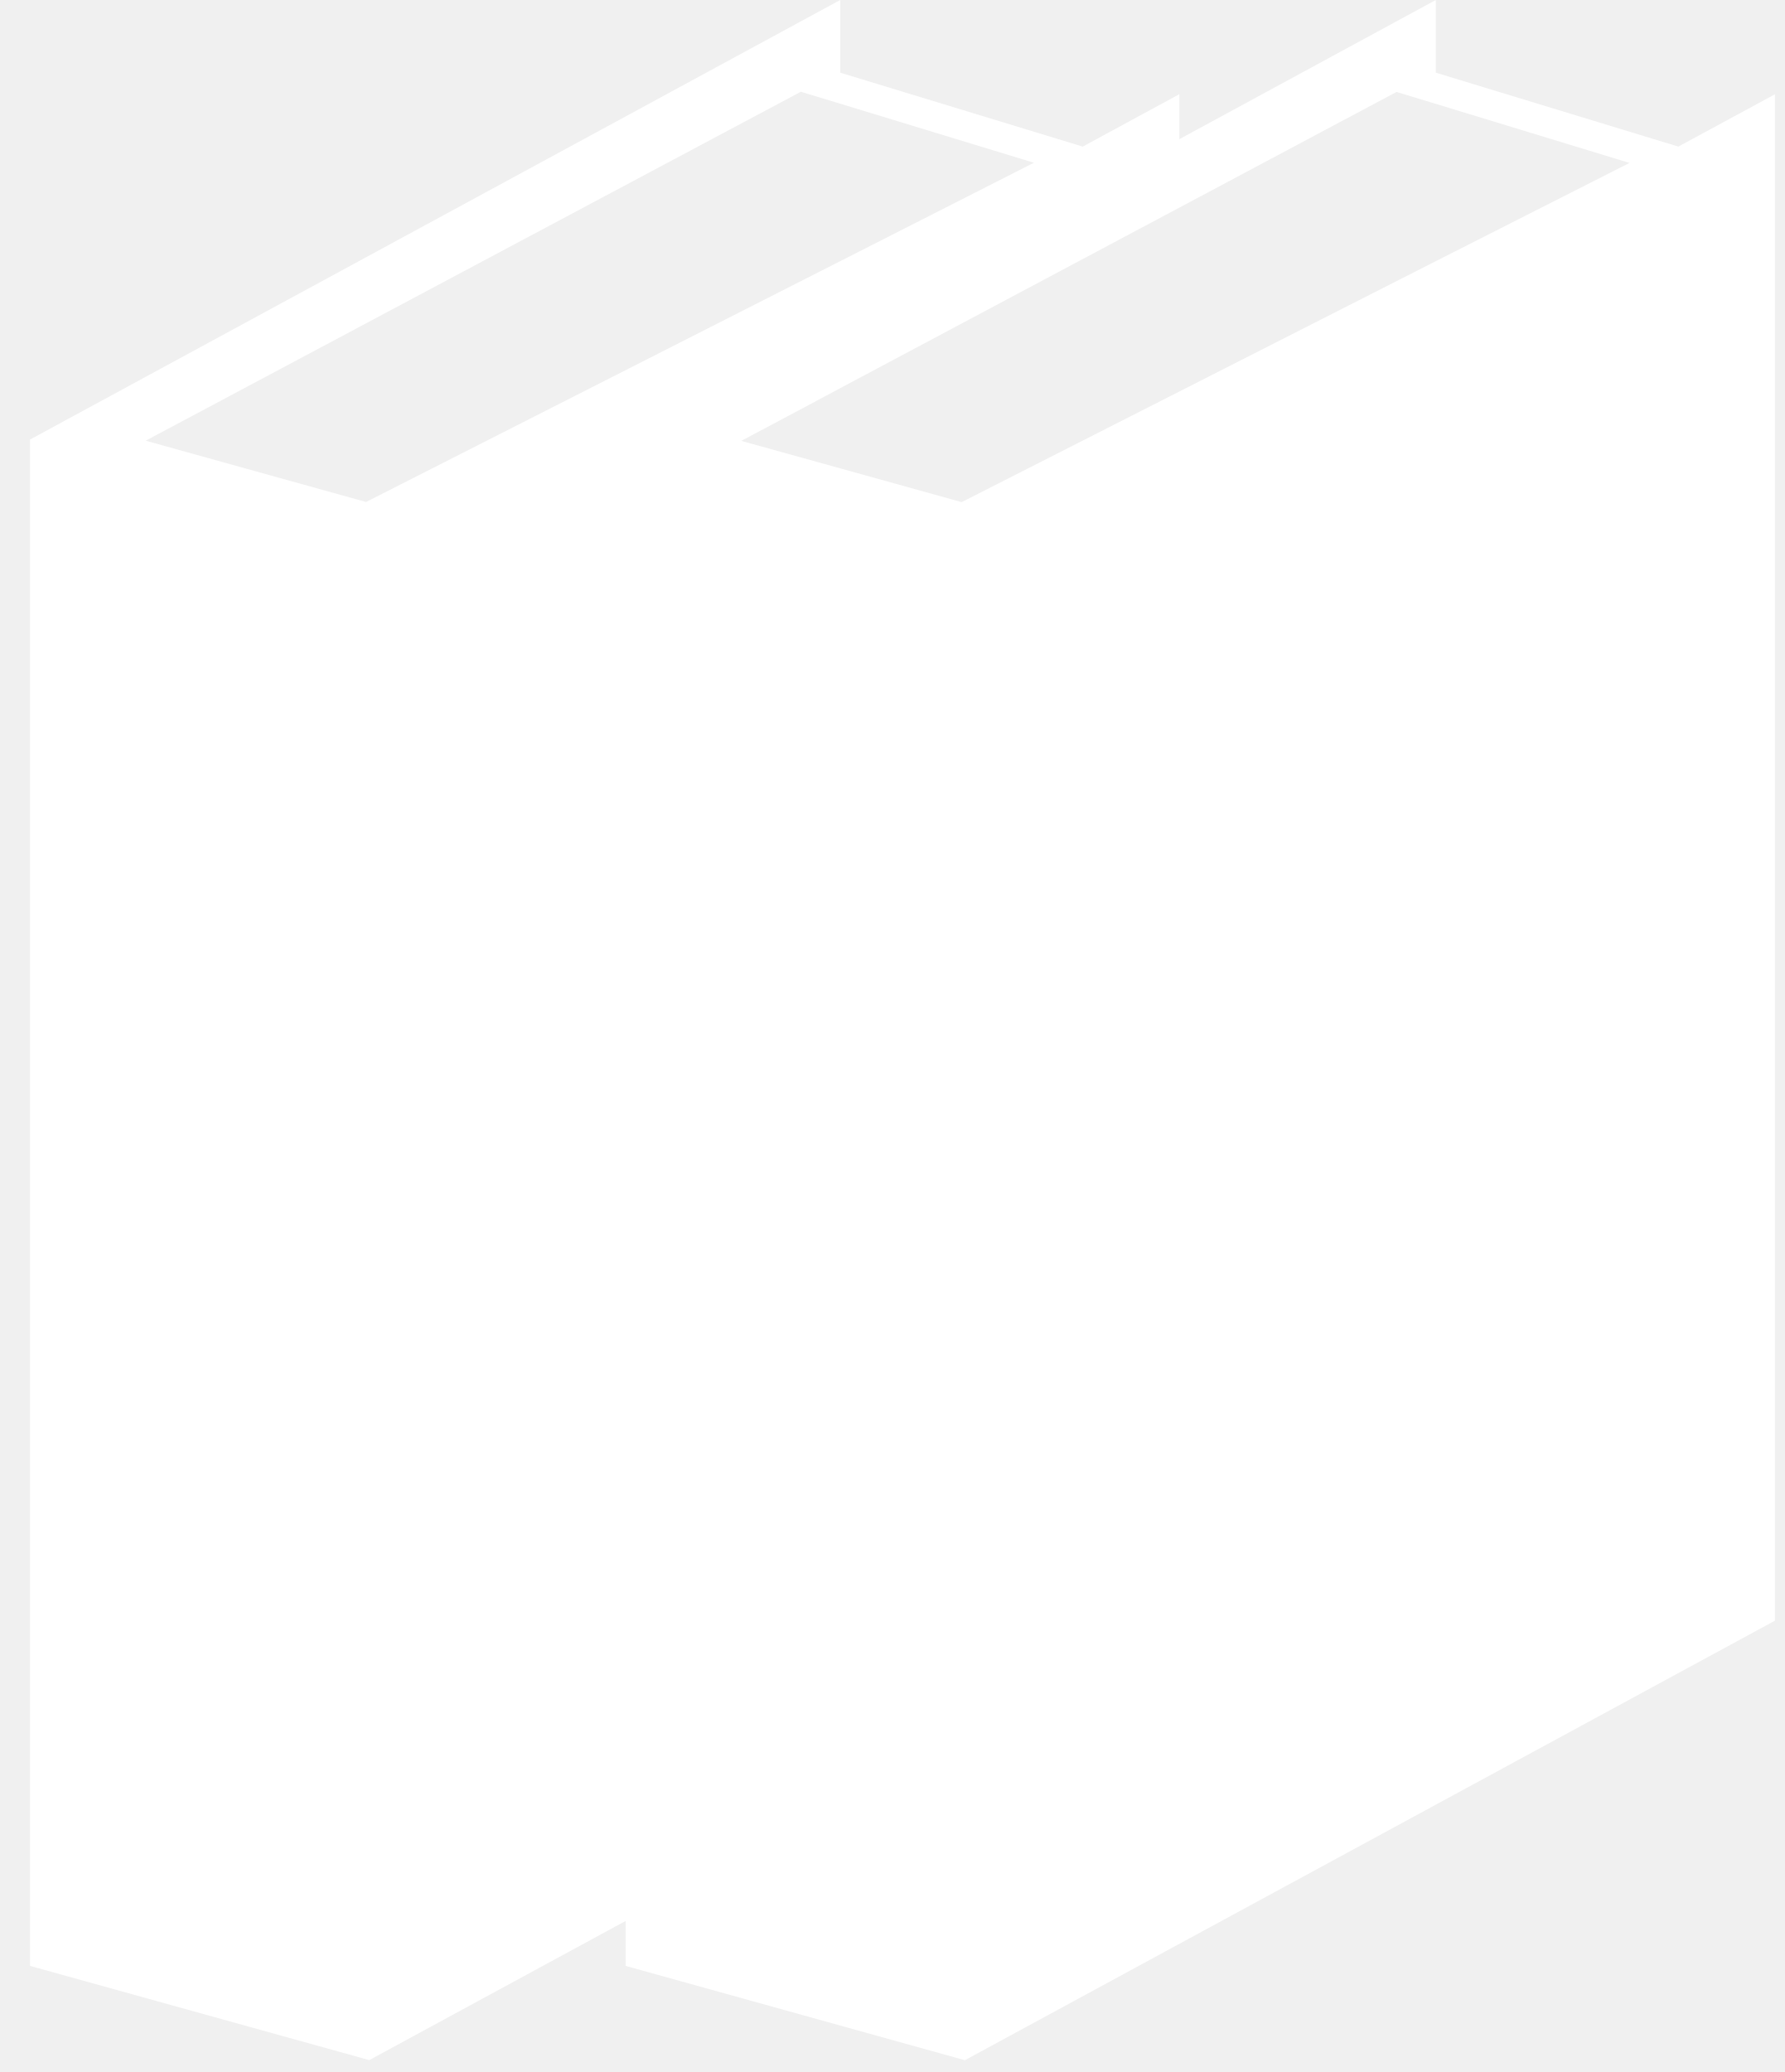
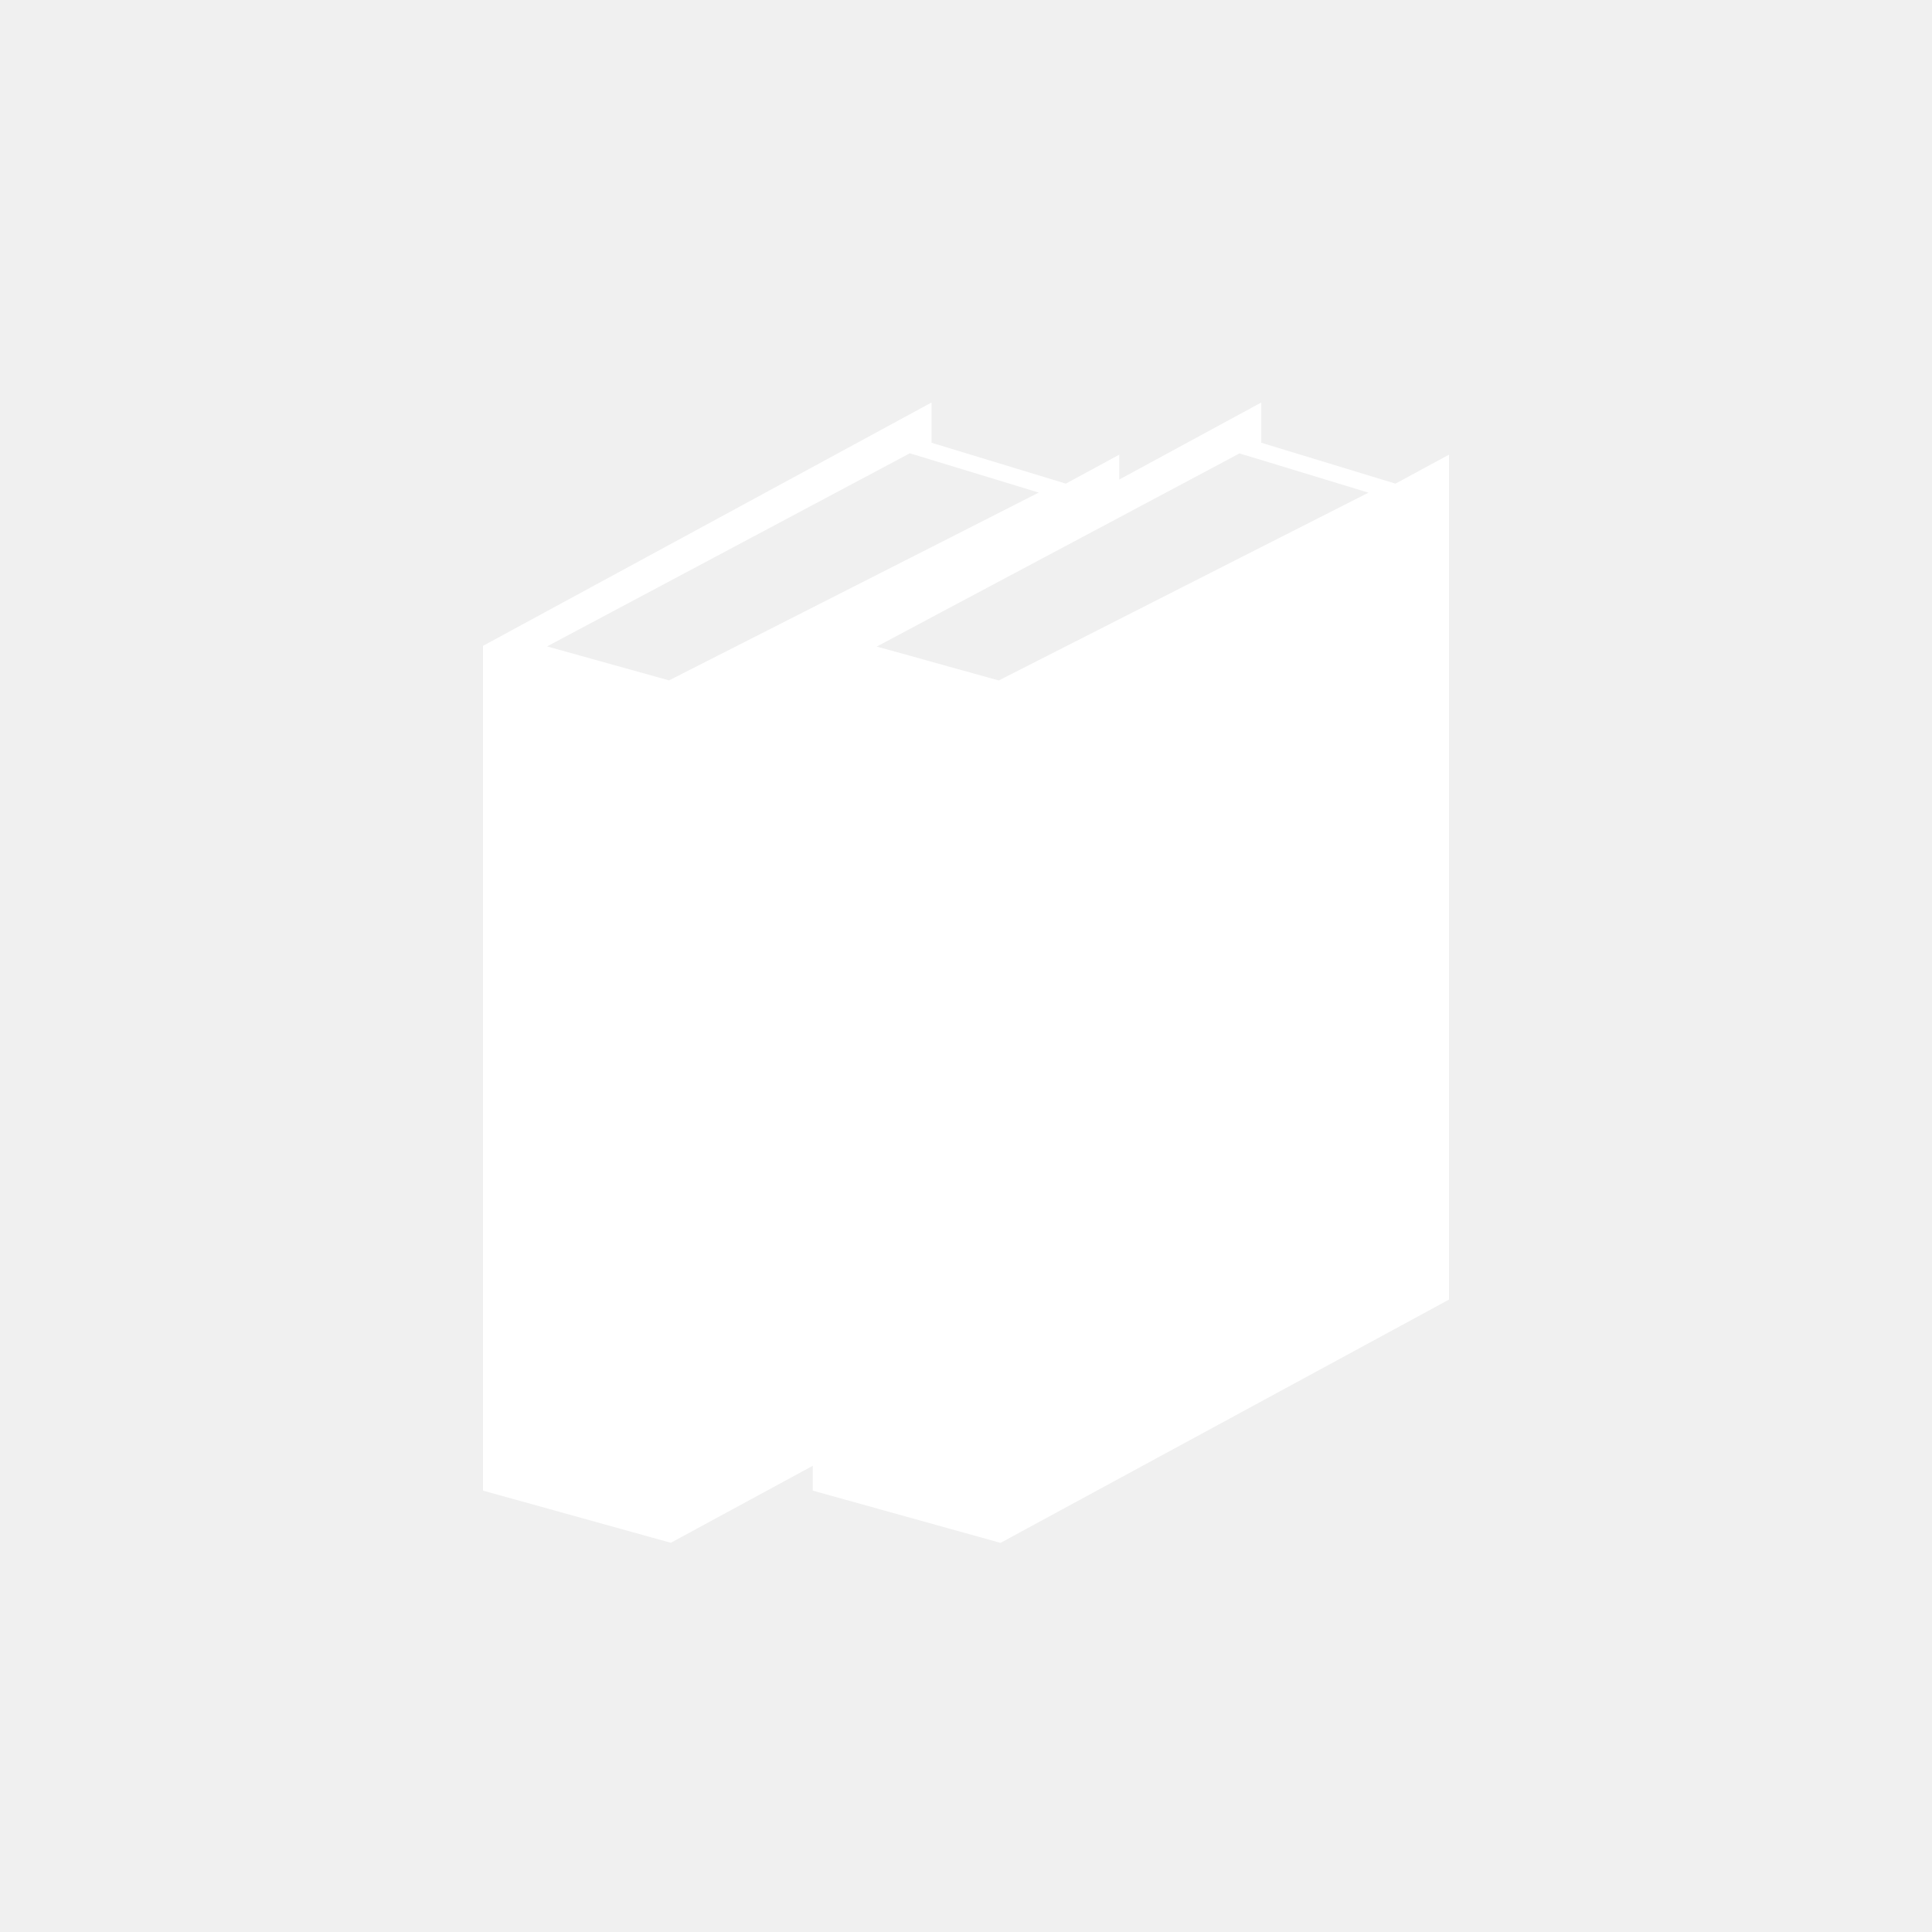
- <svg xmlns="http://www.w3.org/2000/svg" width="56" height="65" viewBox="0 0 56 65" fill="none">
-   <path d="M52.657 4.599L45.048 2.28V0L37.002 4.366V2.955L33.971 4.599L26.362 2.28V0L0.941 13.79V61.671L11.586 64.627L19.628 60.262V61.671L30.273 64.63L55.689 50.841V2.958L52.657 4.599ZM26.362 8.193L25.194 8.786L11.485 15.748L4.571 13.825L25.129 2.877L25.194 2.899L26.362 3.253L32.44 5.105L26.362 8.193ZM45.048 8.193L43.88 8.787L37.002 12.282L30.172 15.752L26.362 14.693L25.194 14.368L23.257 13.831L25.194 12.801L26.362 12.177L37.002 6.513L43.818 2.883L43.88 2.904L45.048 3.258L51.127 5.111L45.048 8.193Z" fill="white" />
+ <svg xmlns="http://www.w3.org/2000/svg" width="24px" height="24px" viewBox="0 0 24 24" version="1.1">
+   <g id="books" stroke="none" stroke-width="1" fill="none" fill-rule="evenodd">
+     <rect id="16x16" x="0" y="0" width="24" height="24" />
+     <g transform="translate(6, 5)" fill="#FFFFFF" fill-rule="nonzero" id="Shape">
+       <path d="M11.335,1.008 L9.668,0.5 L9.668,0 L7.904,0.957 L7.904,0.648 L7.24,1.008 L5.572,0.5 L5.572,0 L2.43345523e-17,3.023 L2.43345523e-17,13.517 L2.333,14.165 L4.096,13.209 L4.096,13.517 L6.429,14.166 L12,11.144 L12,0.648 L11.335,1.008 Z M5.572,1.796 L5.316,1.926 L2.311,3.452 L0.796,3.03 L5.302,0.631 L5.316,0.635 L5.572,0.713 L6.904,1.119 L5.572,1.796 Z M9.668,1.796 L9.412,1.926 L7.904,2.692 L6.407,3.453 L5.572,3.221 L5.316,3.149 L4.891,3.032 L5.316,2.806 L5.572,2.669 L7.904,1.428 L9.398,0.632 L9.412,0.637 L9.668,0.714 L11,1.12 L9.668,1.796 Z" />
+     </g>
+   </g>
</svg>
